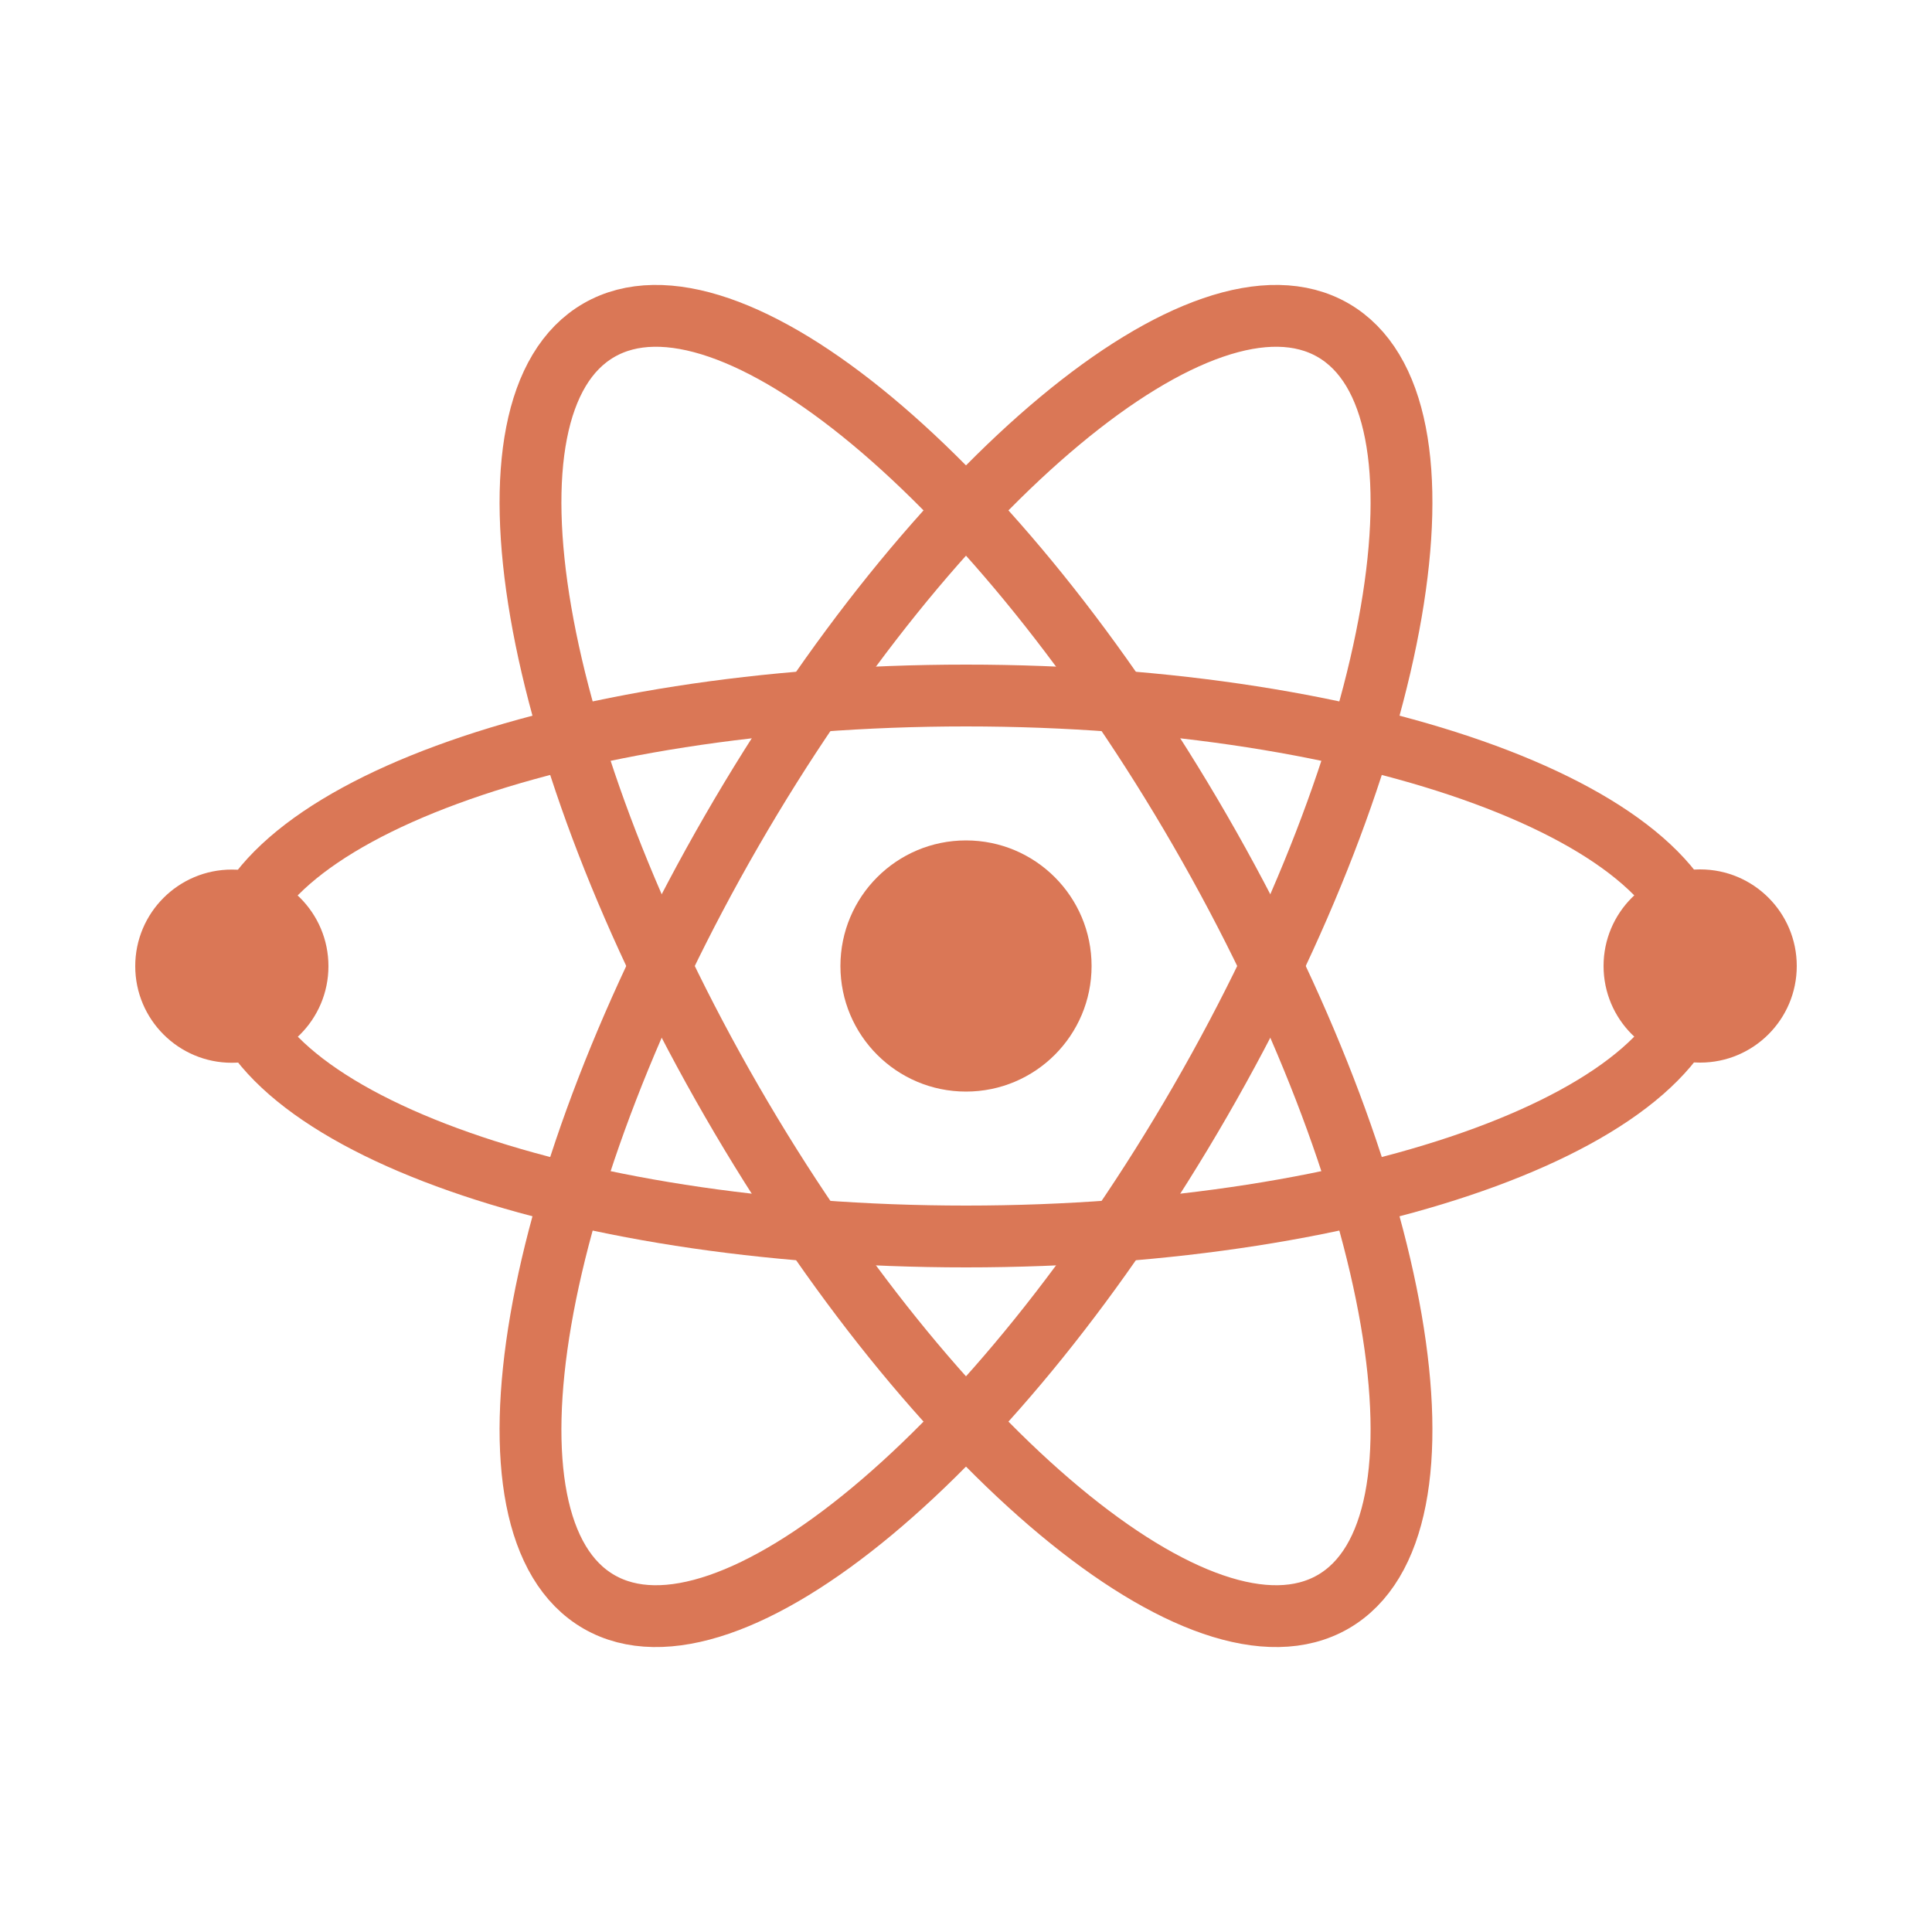
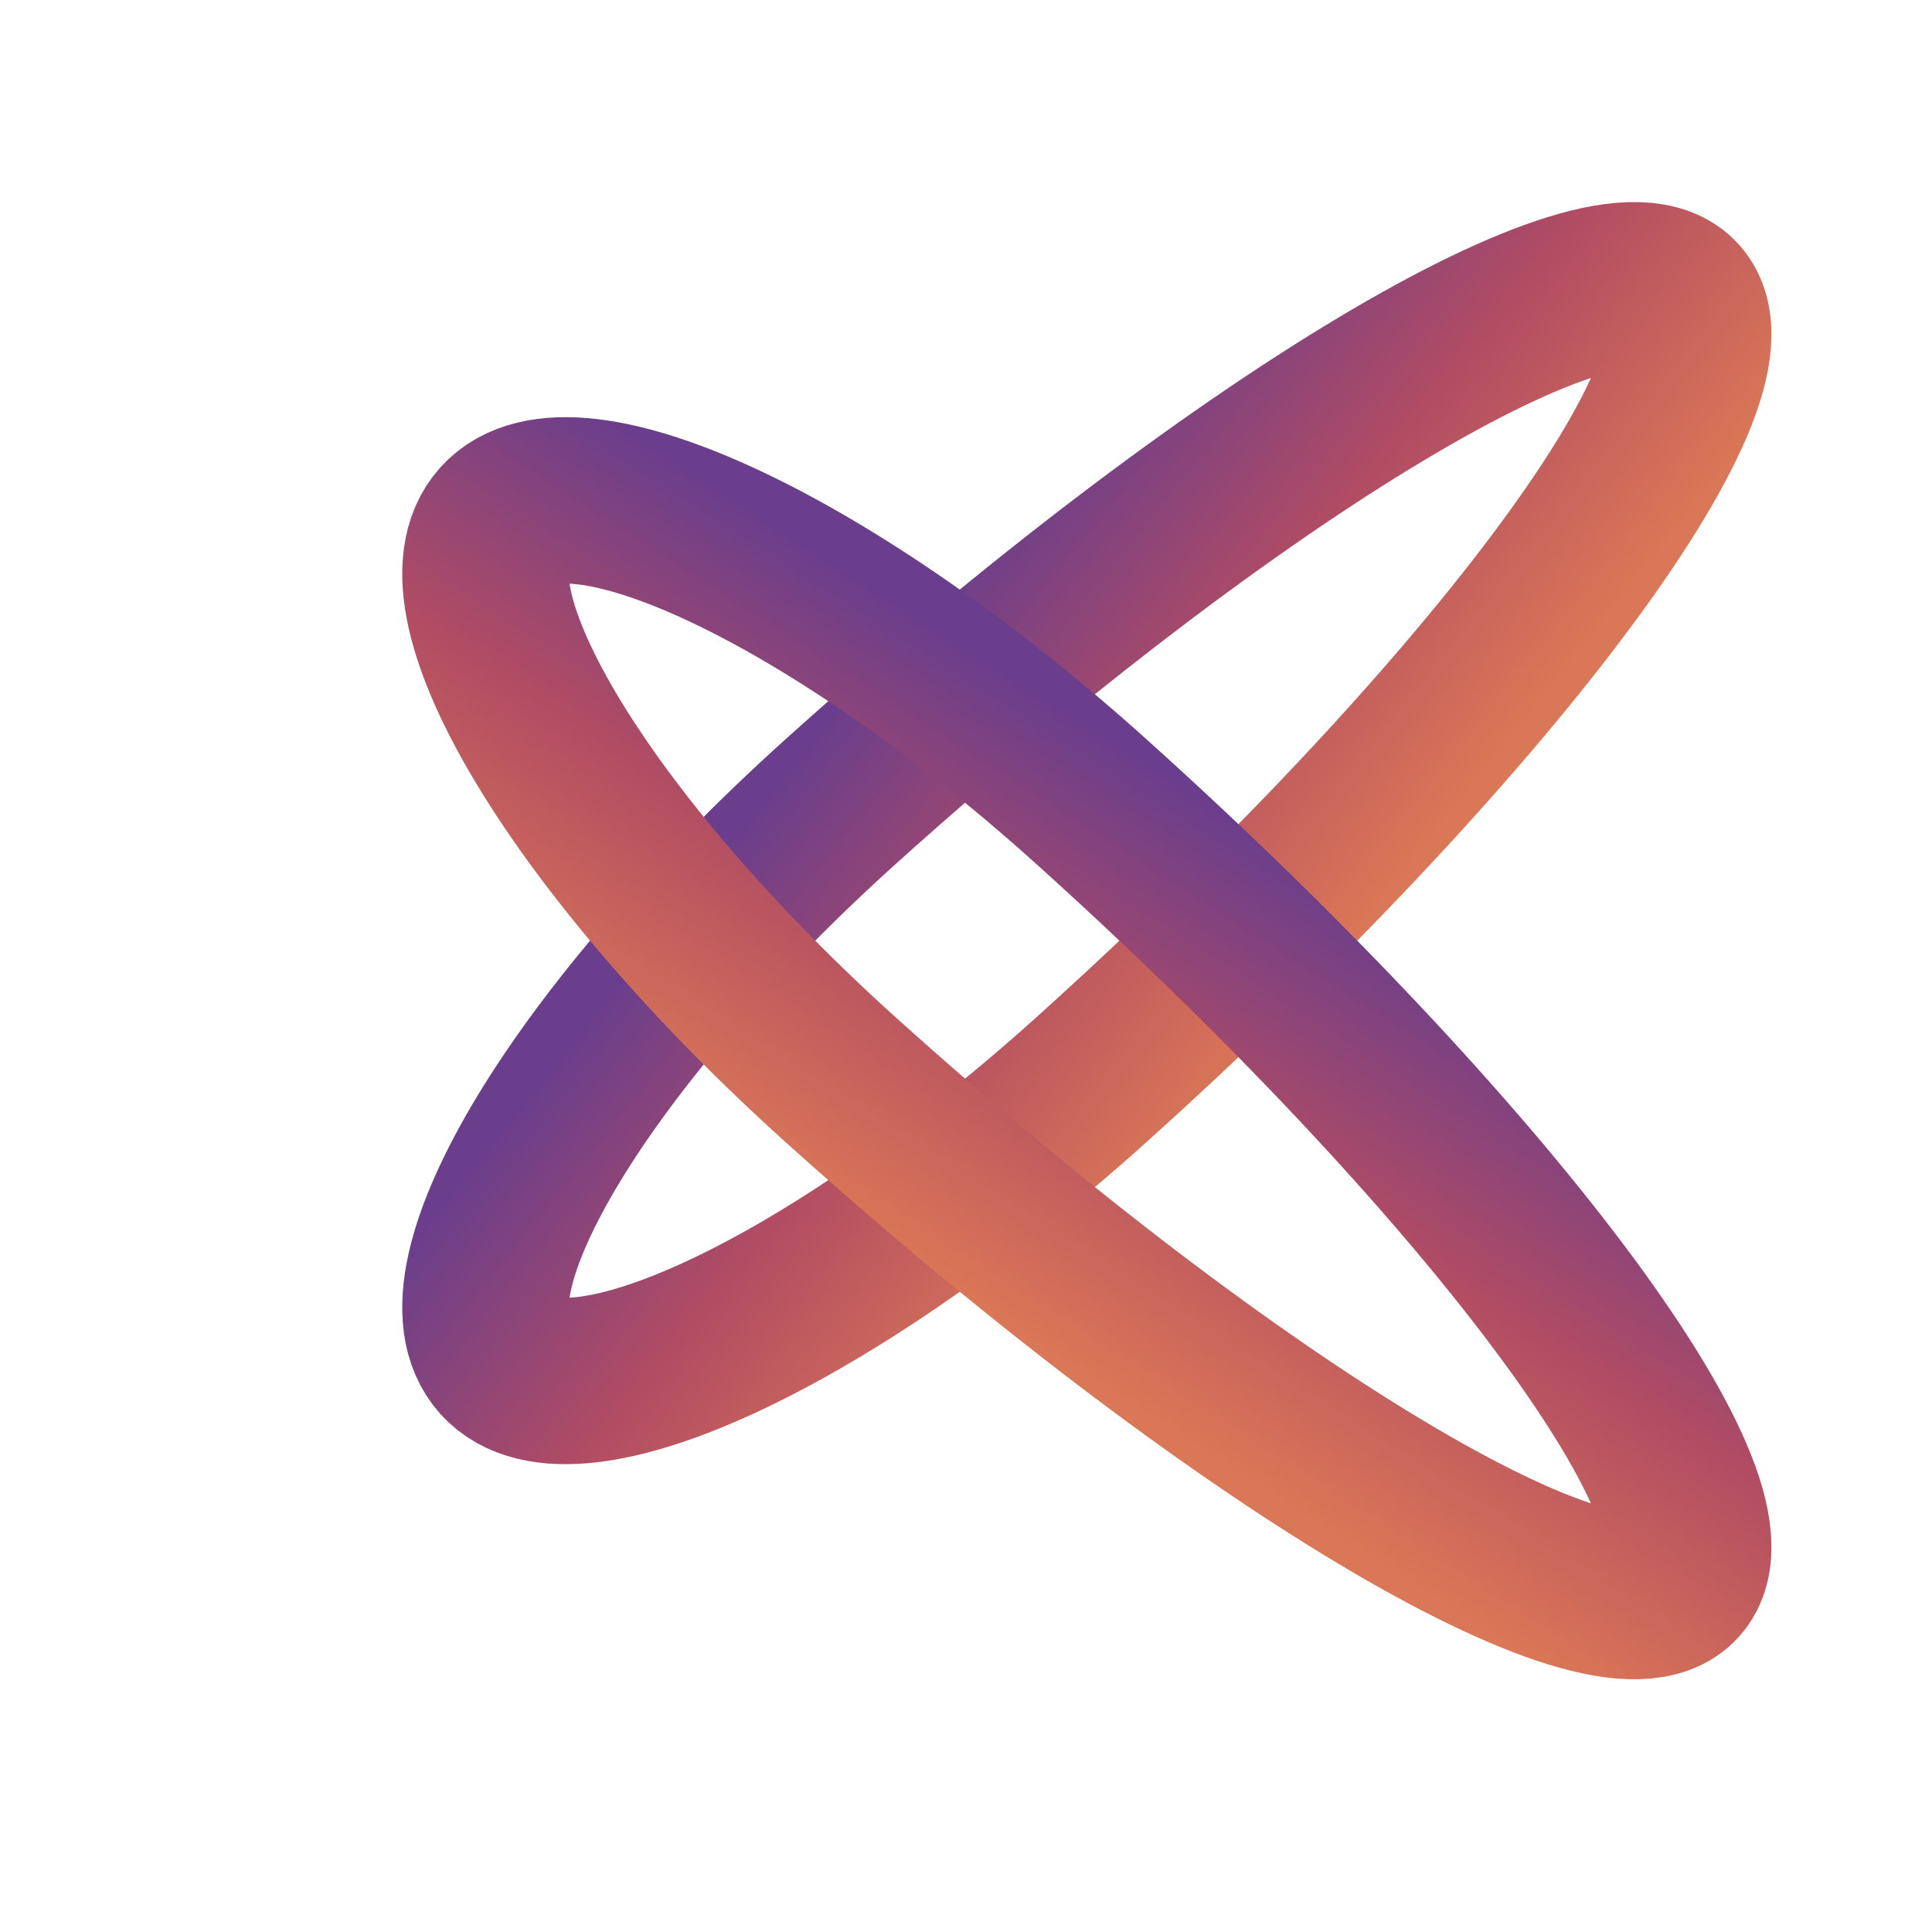
- <svg xmlns="http://www.w3.org/2000/svg" viewBox="0 0 100 100">
-   <g transform="translate(50,50)">
-     <ellipse rx="38" ry="14" fill="none" stroke="#DA7756" stroke-width="3.2" />
-     <ellipse rx="38" ry="14" fill="none" stroke="#DA7756" stroke-width="3.2" transform="rotate(60)" />
-     <ellipse rx="38" ry="14" fill="none" stroke="#DA7756" stroke-width="3.2" transform="rotate(120)" />
-     <circle r="6.5" fill="#DA7756" />
-     <circle cx="38" cy="0" r="5" fill="#DA7756" />
-     <circle cx="-19" cy="32.9" r="5" fill="#DA7756" transform="rotate(60) translate(38,0) rotate(-60)" />
-     <circle cx="-19" cy="-32.9" r="5" fill="#DA7756" transform="rotate(120) translate(38,0) rotate(-120)" />
-   </g>
+ <svg xmlns="http://www.w3.org/2000/svg" viewBox="0 0 534 534">
+   <defs>
+     <linearGradient id="atomGradient" x1="15%" y1="0%" x2="85%" y2="100%">
+       <stop offset="0%" stop-color="#6A3E8C" />
+       <stop offset="50%" stop-color="#B24C63" />
+       <stop offset="100%" stop-color="#DA7756" />
+     </linearGradient>
+   </defs>
+   <path transform="translate(267 260) rotate(-42) scale(1.15)" d="M230,0            C230,-24.85 127.03,-45 0,-45            C-82.85,-45 -150,-24.85 -150,0            C-150,24.85 -82.85,45 0,45            C127.03,45 230,24.85 230,0            Z" fill="none" stroke="url(#atomGradient)" stroke-width="40" stroke-linejoin="round" />
+   <path transform="translate(267 260) rotate(42) scale(1.15)" d="M230,0            C230,-24.85 127.03,-45 0,-45            C-82.85,-45 -150,-24.85 -150,0            C-150,24.85 -82.85,45 0,45            C127.03,45 230,24.85 230,0            Z" fill="none" stroke="url(#atomGradient)" stroke-width="40" stroke-linejoin="round" />
</svg>
